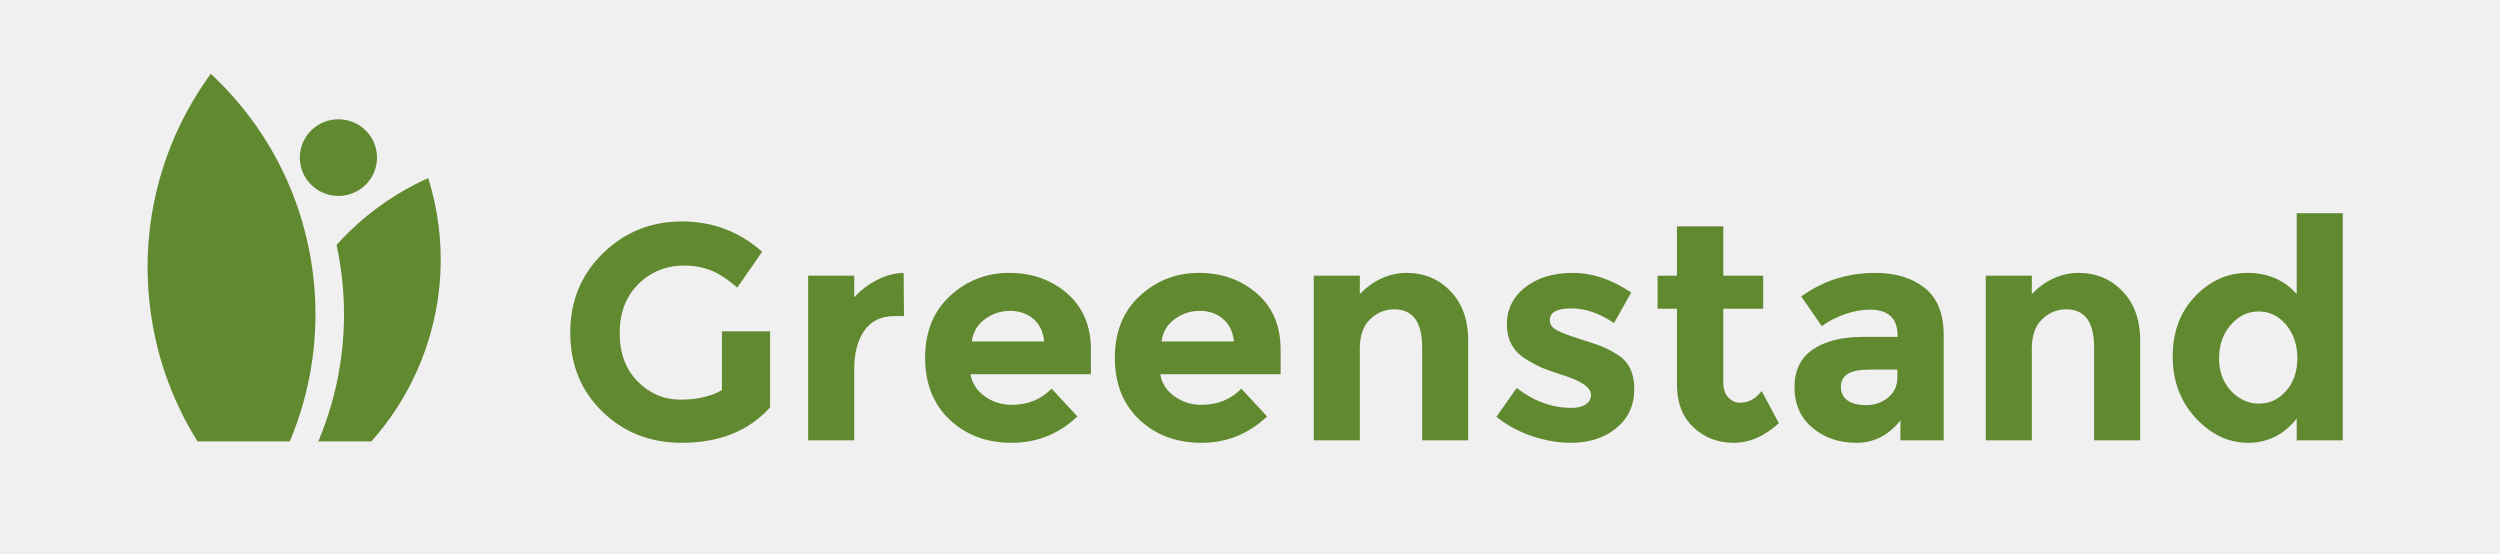
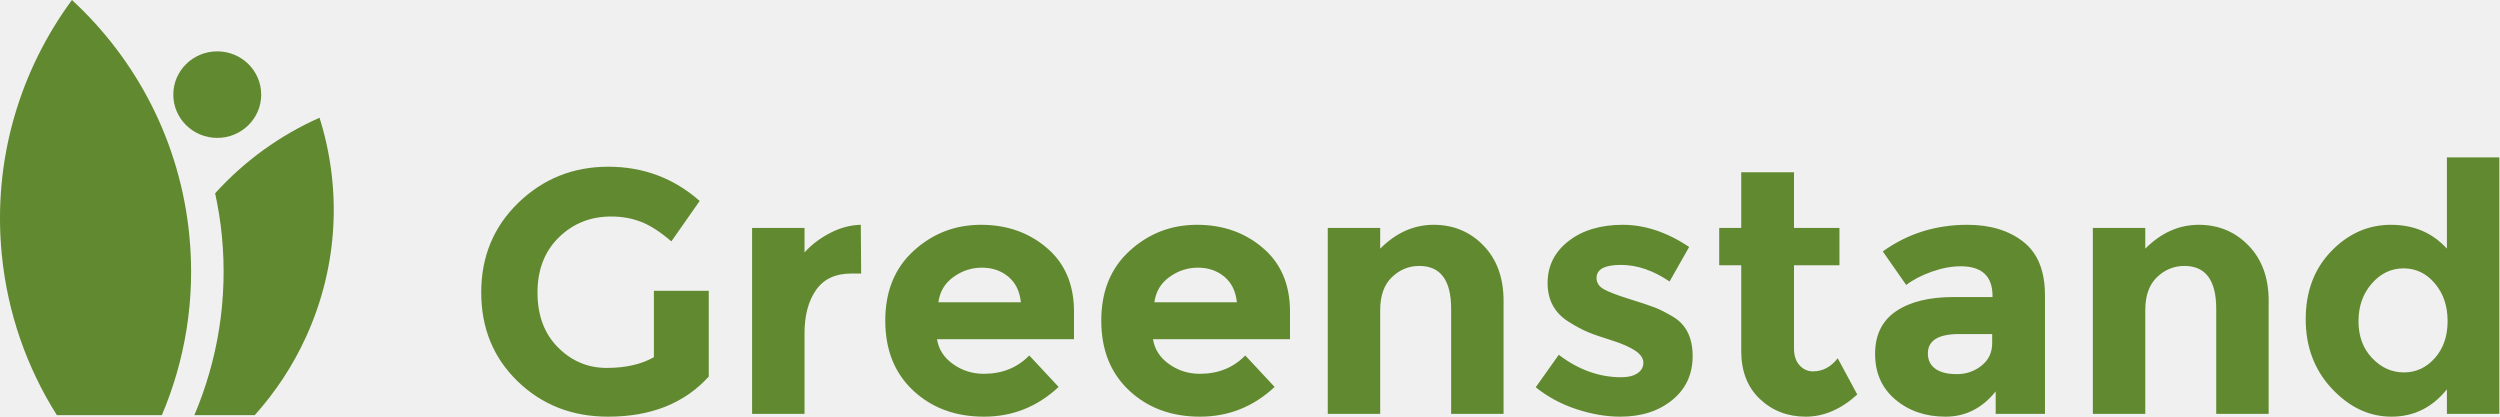
- <svg xmlns="http://www.w3.org/2000/svg" width="271" height="60" viewBox="0 0 271 60" fill="none">
+ <svg xmlns="http://www.w3.org/2000/svg" width="270" height="45" viewBox="0 0 270 45" fill="none">
  <g clip-path="url(#clip0_15147_37114)">
-     <path d="M46.421 19.303C42.682 20.978 39.284 23.432 36.483 26.555C36.771 27.896 36.993 29.264 37.127 30.663C37.708 36.738 36.72 42.598 34.505 47.851H40.255C42.212 45.655 43.878 43.134 45.151 40.309C48.255 33.426 48.511 25.987 46.421 19.303Z" fill="#61892F" />
-     <path d="M22.851 8C17.888 14.79 15.301 23.346 16.164 32.373C16.709 38.066 18.569 43.314 21.413 47.851H31.411C33.626 42.597 34.614 36.738 34.032 30.663C33.169 21.637 29.005 13.726 22.851 8Z" fill="#61892F" />
-     <path d="M36.684 21.238C38.995 21.238 40.869 19.378 40.869 17.084C40.869 14.79 38.995 12.931 36.684 12.931C34.373 12.931 32.5 14.79 32.5 17.084C32.5 19.378 34.373 21.238 36.684 21.238Z" fill="#61892F" />
-     <path d="M78.255 35.919H83.48V44.15C81.172 46.717 77.978 48 73.896 48C70.479 48 67.612 46.872 65.293 44.615C62.975 42.358 61.816 39.509 61.816 36.069C61.816 32.629 62.997 29.758 65.36 27.456C67.722 25.156 70.573 24.005 73.912 24.005C77.251 24.005 80.152 25.1 82.614 27.29L79.919 31.174C78.876 30.267 77.916 29.642 77.04 29.299C76.164 28.956 75.216 28.784 74.195 28.784C72.221 28.784 70.557 29.453 69.204 30.792C67.85 32.131 67.174 33.895 67.174 36.086C67.174 38.276 67.822 40.029 69.12 41.346C70.418 42.662 71.966 43.32 73.763 43.32C75.559 43.32 77.057 42.977 78.255 42.291V35.919ZM97.023 34.26C95.537 34.26 94.427 34.786 93.696 35.837C92.963 36.887 92.598 38.276 92.598 40.002V47.734H87.606V29.879H92.598V32.235C93.241 31.506 94.045 30.886 95.01 30.377C95.975 29.868 96.957 29.603 97.955 29.581L97.989 34.26H97.023ZM116.79 45.145C114.771 47.048 112.403 48 109.685 48C106.967 48 104.721 47.165 102.946 45.495C101.172 43.824 100.284 41.584 100.284 38.773C100.284 35.964 101.188 33.729 102.997 32.07C104.804 30.41 106.939 29.581 109.402 29.581C111.865 29.581 113.955 30.322 115.675 31.804C117.394 33.287 118.254 35.322 118.254 37.911V40.566H105.209C105.364 41.54 105.875 42.336 106.74 42.955C107.605 43.575 108.581 43.884 109.669 43.884C111.421 43.884 112.863 43.298 113.995 42.125L116.79 45.145ZM111.998 34.559C111.31 33.984 110.473 33.696 109.486 33.696C108.498 33.696 107.594 33.995 106.774 34.592C105.953 35.19 105.476 35.997 105.342 37.015H113.196C113.085 35.953 112.686 35.135 111.998 34.559ZM137.355 45.145C135.336 47.048 132.968 48 130.25 48C127.532 48 125.286 47.165 123.512 45.495C121.737 43.824 120.85 41.584 120.85 38.773C120.85 35.964 121.754 33.729 123.562 32.07C125.37 30.41 127.505 29.581 129.967 29.581C132.43 29.581 134.52 30.322 136.24 31.804C137.959 33.287 138.819 35.322 138.819 37.911V40.566H125.774C125.93 41.54 126.44 42.336 127.305 42.955C128.17 43.575 129.146 43.884 130.234 43.884C131.986 43.884 133.428 43.298 134.56 42.125L137.355 45.145ZM132.563 34.559C131.875 33.984 131.038 33.696 130.051 33.696C129.063 33.696 128.159 33.995 127.339 34.592C126.518 35.19 126.041 35.997 125.908 37.015H133.761C133.65 35.953 133.251 35.135 132.563 34.559ZM147.405 37.778V47.734H142.413V29.879H147.405V31.871C148.913 30.344 150.61 29.581 152.496 29.581C154.381 29.581 155.962 30.245 157.238 31.572C158.514 32.9 159.151 34.669 159.151 36.882V47.734H154.16V37.645C154.16 34.902 153.15 33.53 151.131 33.53C150.133 33.53 149.262 33.89 148.519 34.609C147.776 35.328 147.405 36.384 147.405 37.778ZM177.154 42.175C177.154 43.934 176.505 45.345 175.207 46.407C173.909 47.469 172.262 48 170.266 48C168.935 48 167.548 47.762 166.106 47.286C164.664 46.811 163.366 46.108 162.212 45.179L164.409 42.059C166.272 43.497 168.258 44.216 170.366 44.216C171.009 44.216 171.519 44.089 171.896 43.835C172.273 43.58 172.462 43.243 172.462 42.822C172.462 42.402 172.201 42.015 171.68 41.661C171.158 41.307 170.404 40.975 169.417 40.665C168.43 40.356 167.676 40.09 167.154 39.869C166.632 39.648 166.039 39.327 165.374 38.906C164.02 38.066 163.344 36.821 163.344 35.173C163.344 33.524 164.009 32.18 165.34 31.14C166.672 30.101 168.391 29.581 170.498 29.581C172.606 29.581 174.713 30.289 176.821 31.705L174.958 35.023C173.405 33.961 171.857 33.43 170.315 33.43C168.774 33.43 168.003 33.851 168.003 34.691C168.003 35.156 168.247 35.521 168.735 35.786C169.222 36.052 170.033 36.362 171.164 36.716C172.295 37.07 173.1 37.341 173.577 37.529C174.053 37.717 174.625 38.011 175.29 38.409C176.532 39.161 177.154 40.416 177.154 42.175ZM186.804 33.464V41.462C186.804 42.148 186.981 42.684 187.337 43.072C187.691 43.459 188.113 43.652 188.601 43.652C189.533 43.652 190.32 43.232 190.964 42.391L192.827 45.876C191.274 47.292 189.638 48 187.919 48C186.199 48 184.746 47.436 183.559 46.307C182.372 45.179 181.779 43.641 181.779 41.694V33.464H179.683V29.879H181.779V24.536H186.804V29.879H191.13V33.464H186.804ZM210.697 47.734H206.004V45.577C204.718 47.193 203.126 48 201.229 48C199.333 48 197.74 47.453 196.454 46.357C195.167 45.262 194.524 43.802 194.524 41.976C194.524 40.151 195.189 38.785 196.52 37.878C197.852 36.971 199.671 36.517 201.978 36.517H205.705V36.417C205.705 34.515 204.696 33.563 202.677 33.563C201.812 33.563 200.896 33.735 199.932 34.078C198.966 34.421 198.151 34.846 197.486 35.355L195.256 32.136C197.607 30.433 200.292 29.581 203.309 29.581C205.483 29.581 207.258 30.123 208.633 31.207C210.008 32.291 210.697 34.006 210.697 36.351V47.734ZM205.672 40.931V40.068H202.544C200.547 40.068 199.549 40.688 199.549 41.926C199.549 42.568 199.787 43.06 200.264 43.403C200.741 43.746 201.423 43.917 202.311 43.917C203.198 43.917 203.98 43.647 204.657 43.104C205.333 42.563 205.672 41.838 205.672 40.931ZM220.248 37.778V47.734H215.256V29.879H220.248V31.871C221.757 30.344 223.454 29.581 225.339 29.581C227.224 29.581 228.804 30.245 230.079 31.572C231.357 32.9 231.994 34.669 231.994 36.882V47.734H227.002V37.645C227.002 34.902 225.992 33.53 223.974 33.53C222.976 33.53 222.105 33.89 221.362 34.609C220.618 35.328 220.248 36.384 220.248 37.778ZM243.691 48C241.572 48 239.681 47.104 238.016 45.312C236.353 43.52 235.521 41.296 235.521 38.641C235.521 35.986 236.331 33.812 237.951 32.119C239.57 30.427 241.465 29.581 243.64 29.581C245.814 29.581 247.59 30.344 248.964 31.87V23.109H253.957V47.734H248.964V45.378C247.566 47.126 245.81 48 243.691 48ZM240.547 38.84C240.547 40.278 240.978 41.456 241.844 42.375C242.709 43.293 243.719 43.752 244.871 43.752C246.026 43.752 247.008 43.293 247.816 42.375C248.626 41.456 249.032 40.273 249.032 38.824C249.032 37.374 248.626 36.169 247.816 35.206C247.008 34.244 246.014 33.762 244.838 33.762C243.663 33.762 242.654 34.249 241.81 35.223C240.966 36.196 240.547 37.402 240.547 38.84Z" fill="#61892F" />
+     <g clip-path="url(#clip1_15147_37114)">
+       <path d="M34.508 12.715C30.266 14.6 26.412 17.361 23.235 20.874C23.561 22.383 23.813 23.922 23.965 25.496C24.624 32.33 23.504 38.922 20.991 44.833H27.513C29.733 42.362 31.623 39.525 33.068 36.348C36.588 28.604 36.879 20.235 34.508 12.715Z" fill="#61892F" />
+       <path d="M7.771 0C2.142 7.638 -0.793 17.265 0.186 27.419C0.804 33.824 2.915 39.728 6.14 44.833H17.481C19.994 38.922 21.115 32.33 20.455 25.496C19.475 15.341 14.753 6.442 7.771 0Z" fill="#61892F" />
+       <path d="M23.463 14.893C26.085 14.893 28.21 12.8 28.21 10.22C28.21 7.639 26.085 5.547 23.463 5.547C20.842 5.547 18.717 7.639 18.717 10.22C18.717 12.8 20.842 14.893 23.463 14.893Z" fill="#61892F" />
+       <path d="M70.62 31.409H76.546V40.669C73.929 43.556 70.305 45 65.674 45C61.799 45 58.546 43.731 55.917 41.192C53.287 38.653 51.972 35.448 51.972 31.577C51.972 27.707 53.312 24.477 55.992 21.888C58.672 19.3 61.906 18.006 65.693 18.006C69.481 18.006 72.771 19.238 75.564 21.702L72.507 26.07C71.324 25.05 70.236 24.347 69.242 23.961C68.248 23.575 67.172 23.382 66.014 23.382C63.774 23.382 61.887 24.135 60.352 25.641C58.816 27.147 58.049 29.132 58.049 31.596C58.049 34.06 58.785 36.033 60.257 37.514C61.73 38.995 63.485 39.735 65.523 39.735C67.562 39.735 69.261 39.349 70.62 38.578V31.409ZM91.909 29.543C90.223 29.543 88.965 30.134 88.135 31.316C87.304 32.498 86.889 34.06 86.889 36.002V44.701H81.227V24.614H86.889V27.265C87.619 26.444 88.531 25.747 89.626 25.175C90.72 24.602 91.834 24.303 92.967 24.278L93.004 29.543H91.909ZM114.332 41.789C112.042 43.93 109.355 45 106.272 45C103.189 45 100.642 44.06 98.628 42.181C96.615 40.302 95.609 37.782 95.609 34.62C95.609 31.459 96.634 28.945 98.685 27.079C100.736 25.212 103.158 24.278 105.951 24.278C108.745 24.278 111.117 25.112 113.067 26.78C115.017 28.448 115.992 30.737 115.992 33.65V36.636H101.195C101.371 37.732 101.95 38.628 102.932 39.325C103.913 40.022 105.02 40.37 106.254 40.37C108.242 40.37 109.877 39.711 111.161 38.391L114.332 41.789ZM108.896 29.879C108.116 29.232 107.166 28.908 106.046 28.908C104.926 28.908 103.901 29.244 102.97 29.916C102.038 30.588 101.497 31.497 101.346 32.642H110.255C110.129 31.447 109.676 30.526 108.896 29.879ZM137.66 41.789C135.37 43.93 132.683 45 129.601 45C126.518 45 123.97 44.06 121.957 42.181C119.943 40.302 118.937 37.782 118.937 34.62C118.937 31.459 119.962 28.945 122.014 27.079C124.064 25.212 126.486 24.278 129.28 24.278C132.073 24.278 134.445 25.112 136.395 26.78C138.345 28.448 139.321 30.737 139.321 33.65V36.636H124.524C124.7 37.732 125.278 38.628 126.26 39.325C127.241 40.022 128.349 40.37 129.582 40.37C131.57 40.37 133.206 39.711 134.489 38.391L137.66 41.789ZM132.224 29.879C131.444 29.232 130.494 28.908 129.375 28.908C128.255 28.908 127.229 29.244 126.298 29.916C125.367 30.588 124.826 31.497 124.675 32.642H133.583C133.457 31.447 133.004 30.526 132.224 29.879ZM149.06 33.5V44.701H143.398V24.614H149.06V26.855C150.771 25.137 152.696 24.278 154.835 24.278C156.974 24.278 158.767 25.025 160.214 26.519C161.662 28.012 162.385 30.003 162.385 32.492V44.701H156.723V33.351C156.723 30.265 155.578 28.721 153.288 28.721C152.155 28.721 151.167 29.126 150.324 29.935C149.481 30.744 149.06 31.932 149.06 33.5ZM182.806 38.447C182.806 40.426 182.07 42.013 180.598 43.208C179.126 44.403 177.257 45 174.993 45C173.483 45 171.91 44.732 170.274 44.197C168.638 43.662 167.166 42.872 165.857 41.826L168.349 38.317C170.463 39.935 172.715 40.743 175.106 40.743C175.835 40.743 176.415 40.6 176.842 40.314C177.27 40.028 177.484 39.648 177.484 39.175C177.484 38.702 177.188 38.267 176.597 37.868C176.005 37.471 175.15 37.097 174.03 36.748C172.91 36.4 172.055 36.102 171.463 35.853C170.871 35.604 170.198 35.243 169.443 34.77C167.908 33.824 167.141 32.424 167.141 30.57C167.141 28.715 167.896 27.203 169.406 26.033C170.916 24.863 172.866 24.278 175.257 24.278C177.647 24.278 180.038 25.075 182.429 26.668L180.315 30.401C178.553 29.206 176.798 28.609 175.049 28.609C173.3 28.609 172.426 29.082 172.426 30.028C172.426 30.551 172.703 30.962 173.256 31.26C173.809 31.559 174.728 31.907 176.012 32.306C177.295 32.704 178.207 33.009 178.749 33.22C179.289 33.432 179.937 33.762 180.692 34.21C182.101 35.056 182.806 36.468 182.806 38.447ZM193.753 28.646V37.645C193.753 38.416 193.954 39.02 194.357 39.456C194.759 39.891 195.238 40.109 195.792 40.109C196.848 40.109 197.742 39.636 198.472 38.69L200.586 42.61C198.824 44.204 196.968 45 195.018 45C193.067 45 191.418 44.365 190.072 43.096C188.726 41.826 188.053 40.096 188.053 37.906V28.646H185.675V24.614H188.053V18.603H193.753V24.614H198.661V28.646H193.753ZM220.856 44.701H215.533V42.274C214.074 44.092 212.268 45 210.117 45C207.965 45 206.159 44.384 204.7 43.152C203.24 41.92 202.51 40.277 202.51 38.223C202.51 36.169 203.265 34.633 204.775 33.612C206.285 32.592 208.349 32.081 210.966 32.081H215.194V31.969C215.194 29.829 214.049 28.759 211.759 28.759C210.777 28.759 209.739 28.952 208.644 29.337C207.549 29.723 206.625 30.202 205.87 30.775L203.341 27.153C206.008 25.236 209.053 24.278 212.476 24.278C214.942 24.278 216.955 24.888 218.515 26.108C220.075 27.328 220.856 29.256 220.856 31.895V44.701ZM215.156 37.047V36.076H211.607C209.343 36.076 208.21 36.774 208.21 38.167C208.21 38.889 208.48 39.443 209.022 39.829C209.563 40.215 210.336 40.407 211.343 40.407C212.35 40.407 213.237 40.102 214.004 39.492C214.772 38.883 215.156 38.068 215.156 37.047ZM231.69 33.5V44.701H226.027V24.614H231.69V26.855C233.402 25.137 235.327 24.278 237.465 24.278C239.604 24.278 241.396 25.025 242.843 26.519C244.292 28.012 245.015 30.003 245.015 32.492V44.701H239.352V33.351C239.352 30.265 238.207 28.721 235.918 28.721C234.786 28.721 233.797 29.126 232.955 29.935C232.11 30.744 231.69 31.932 231.69 33.5ZM258.284 45C255.88 45 253.735 43.992 251.846 41.976C249.959 39.96 249.016 37.458 249.016 34.471C249.016 31.484 249.934 29.039 251.772 27.134C253.609 25.23 255.759 24.278 258.225 24.278C260.692 24.278 262.706 25.137 264.265 26.854V16.998H269.928V44.701H264.265V42.05C262.68 44.017 260.687 45 258.284 45ZM254.717 34.695C254.717 36.313 255.206 37.639 256.188 38.672C257.169 39.705 258.315 40.221 259.622 40.221C260.932 40.221 262.046 39.705 262.963 38.672C263.881 37.639 264.342 36.307 264.342 34.676C264.342 33.046 263.881 31.69 262.963 30.607C262.046 29.524 260.918 28.983 259.584 28.983C258.252 28.983 257.107 29.53 256.15 30.626C255.193 31.721 254.717 33.077 254.717 34.695Z" fill="#61892F" />
+     </g>
  </g>
  <defs>
    <clipPath id="clip0_15147_37114">
-       <rect width="238.02" height="40" fill="white" transform="translate(16 8)" />
+       <rect width="270" height="45" fill="white" />
+     </clipPath>
+     <clipPath id="clip1_15147_37114">
+       <rect width="270" height="45" fill="white" />
    </clipPath>
  </defs>
</svg>
